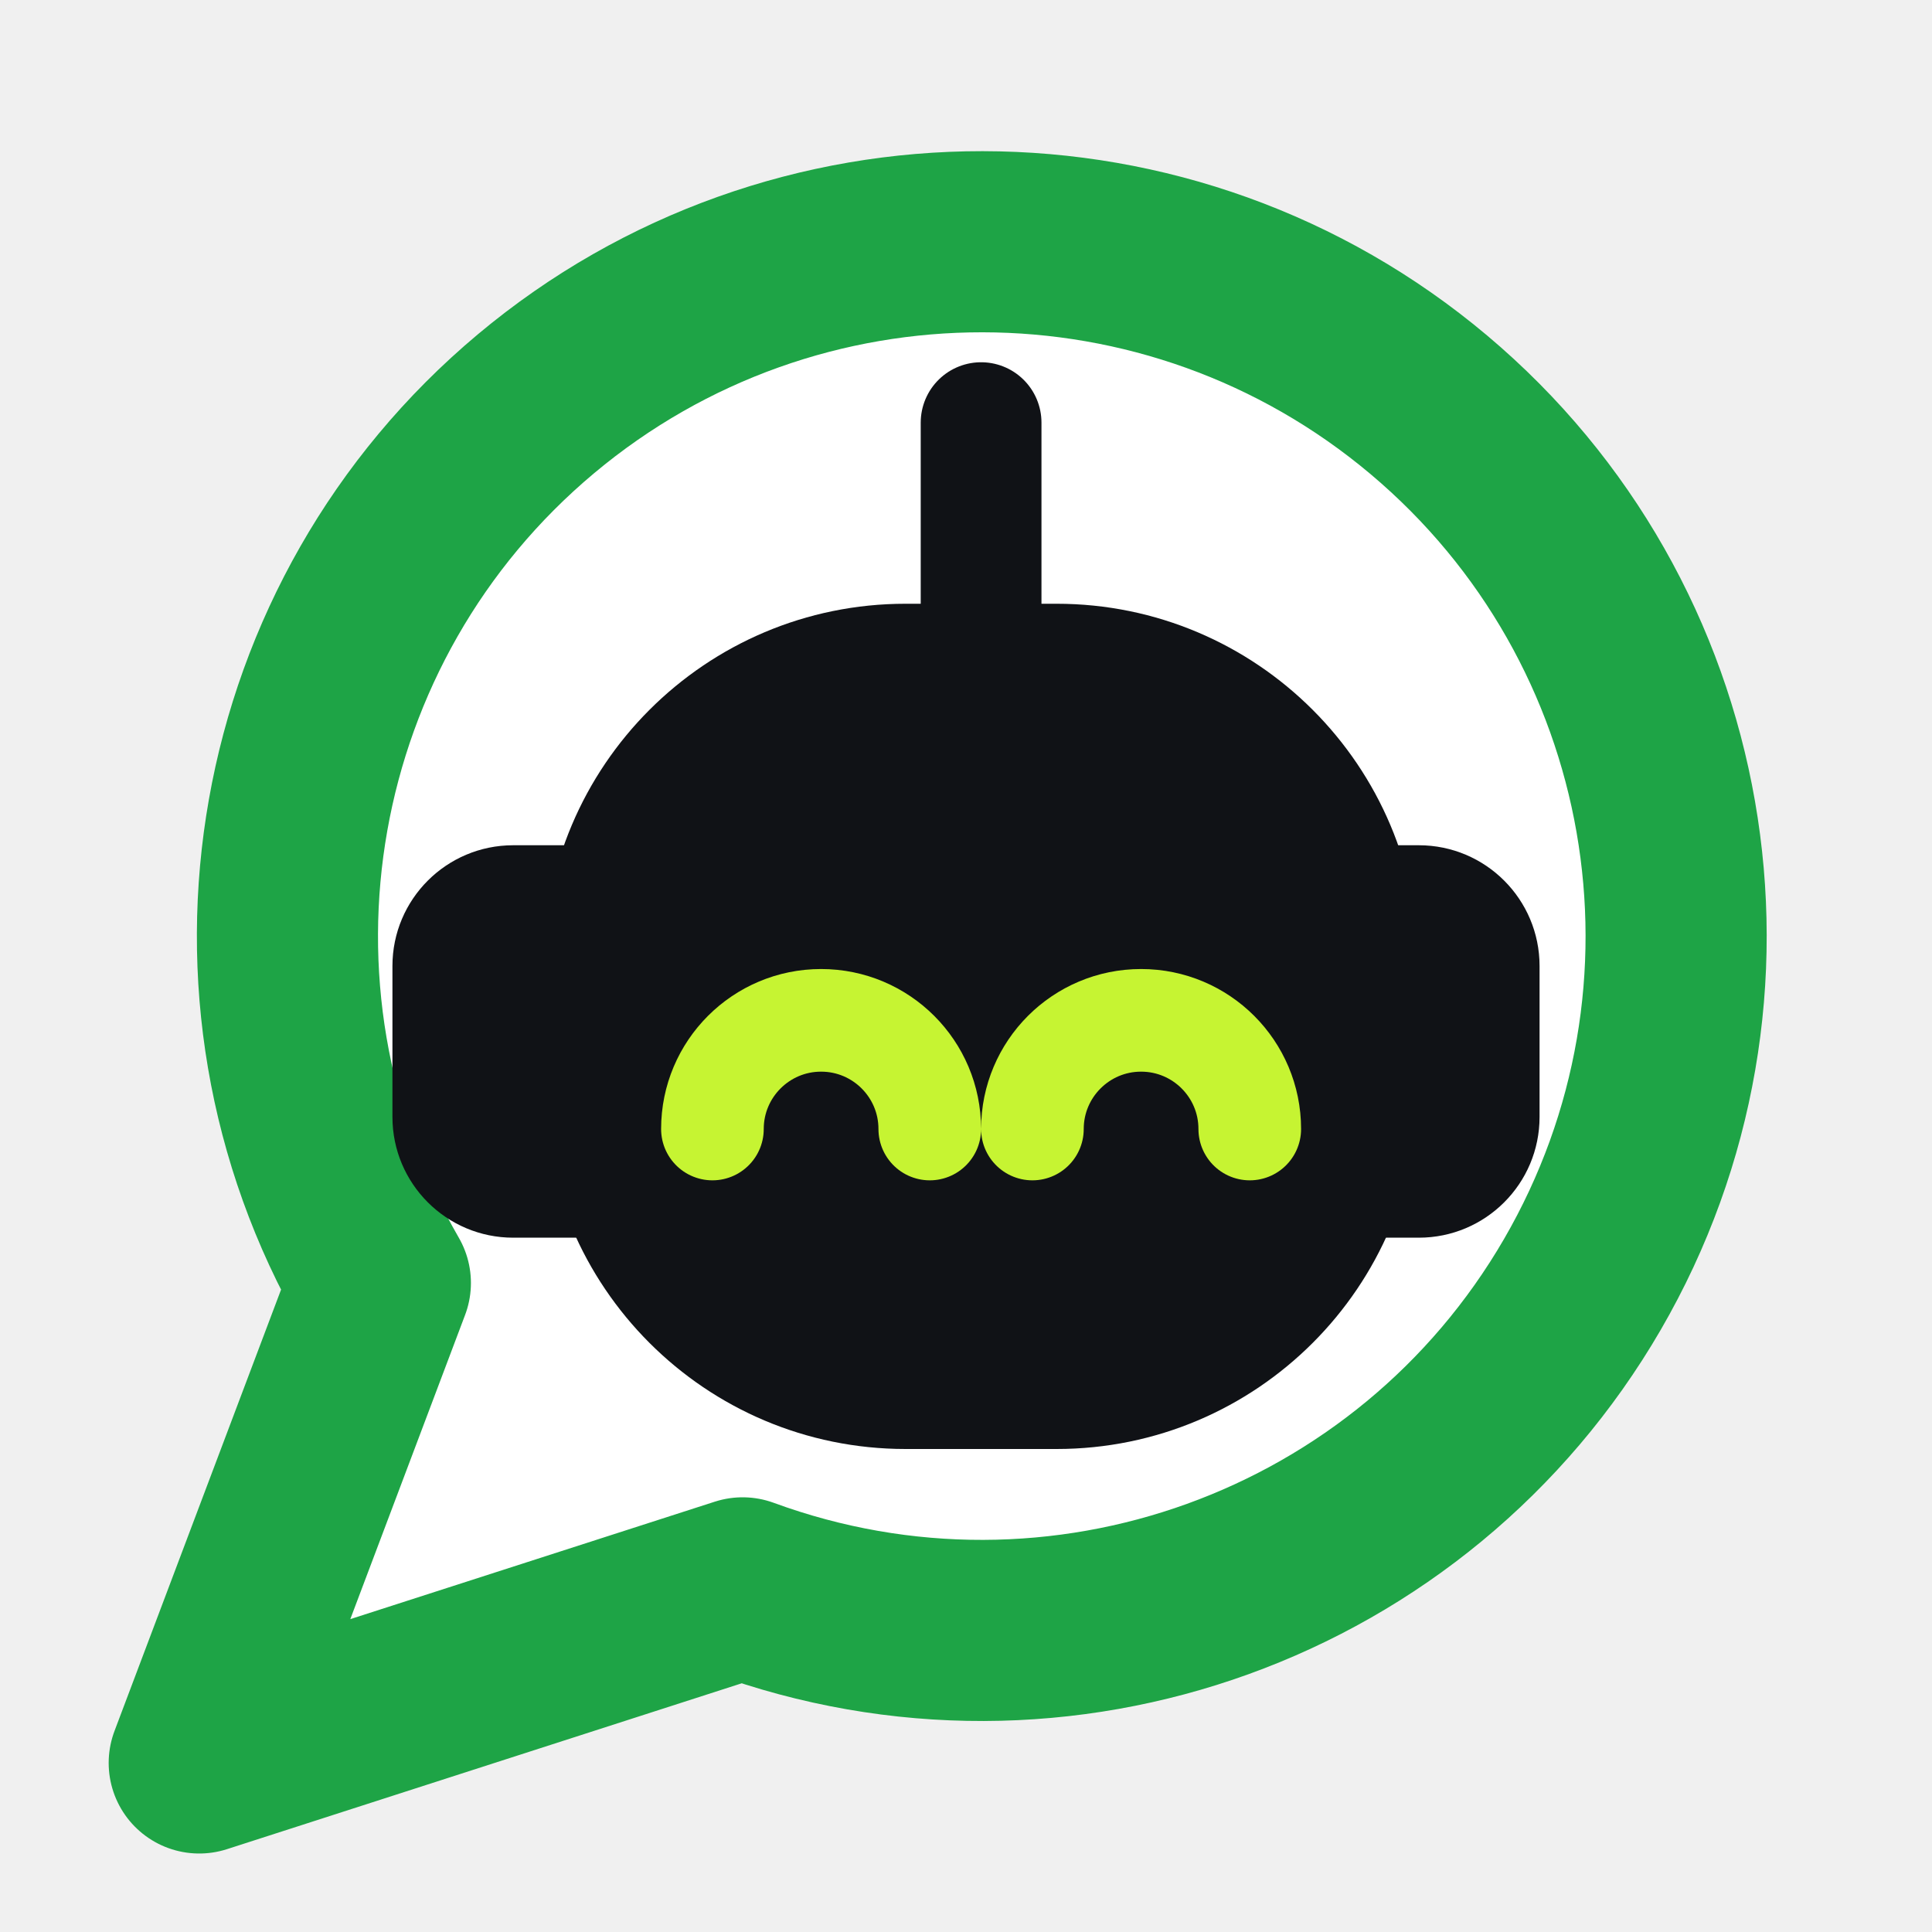
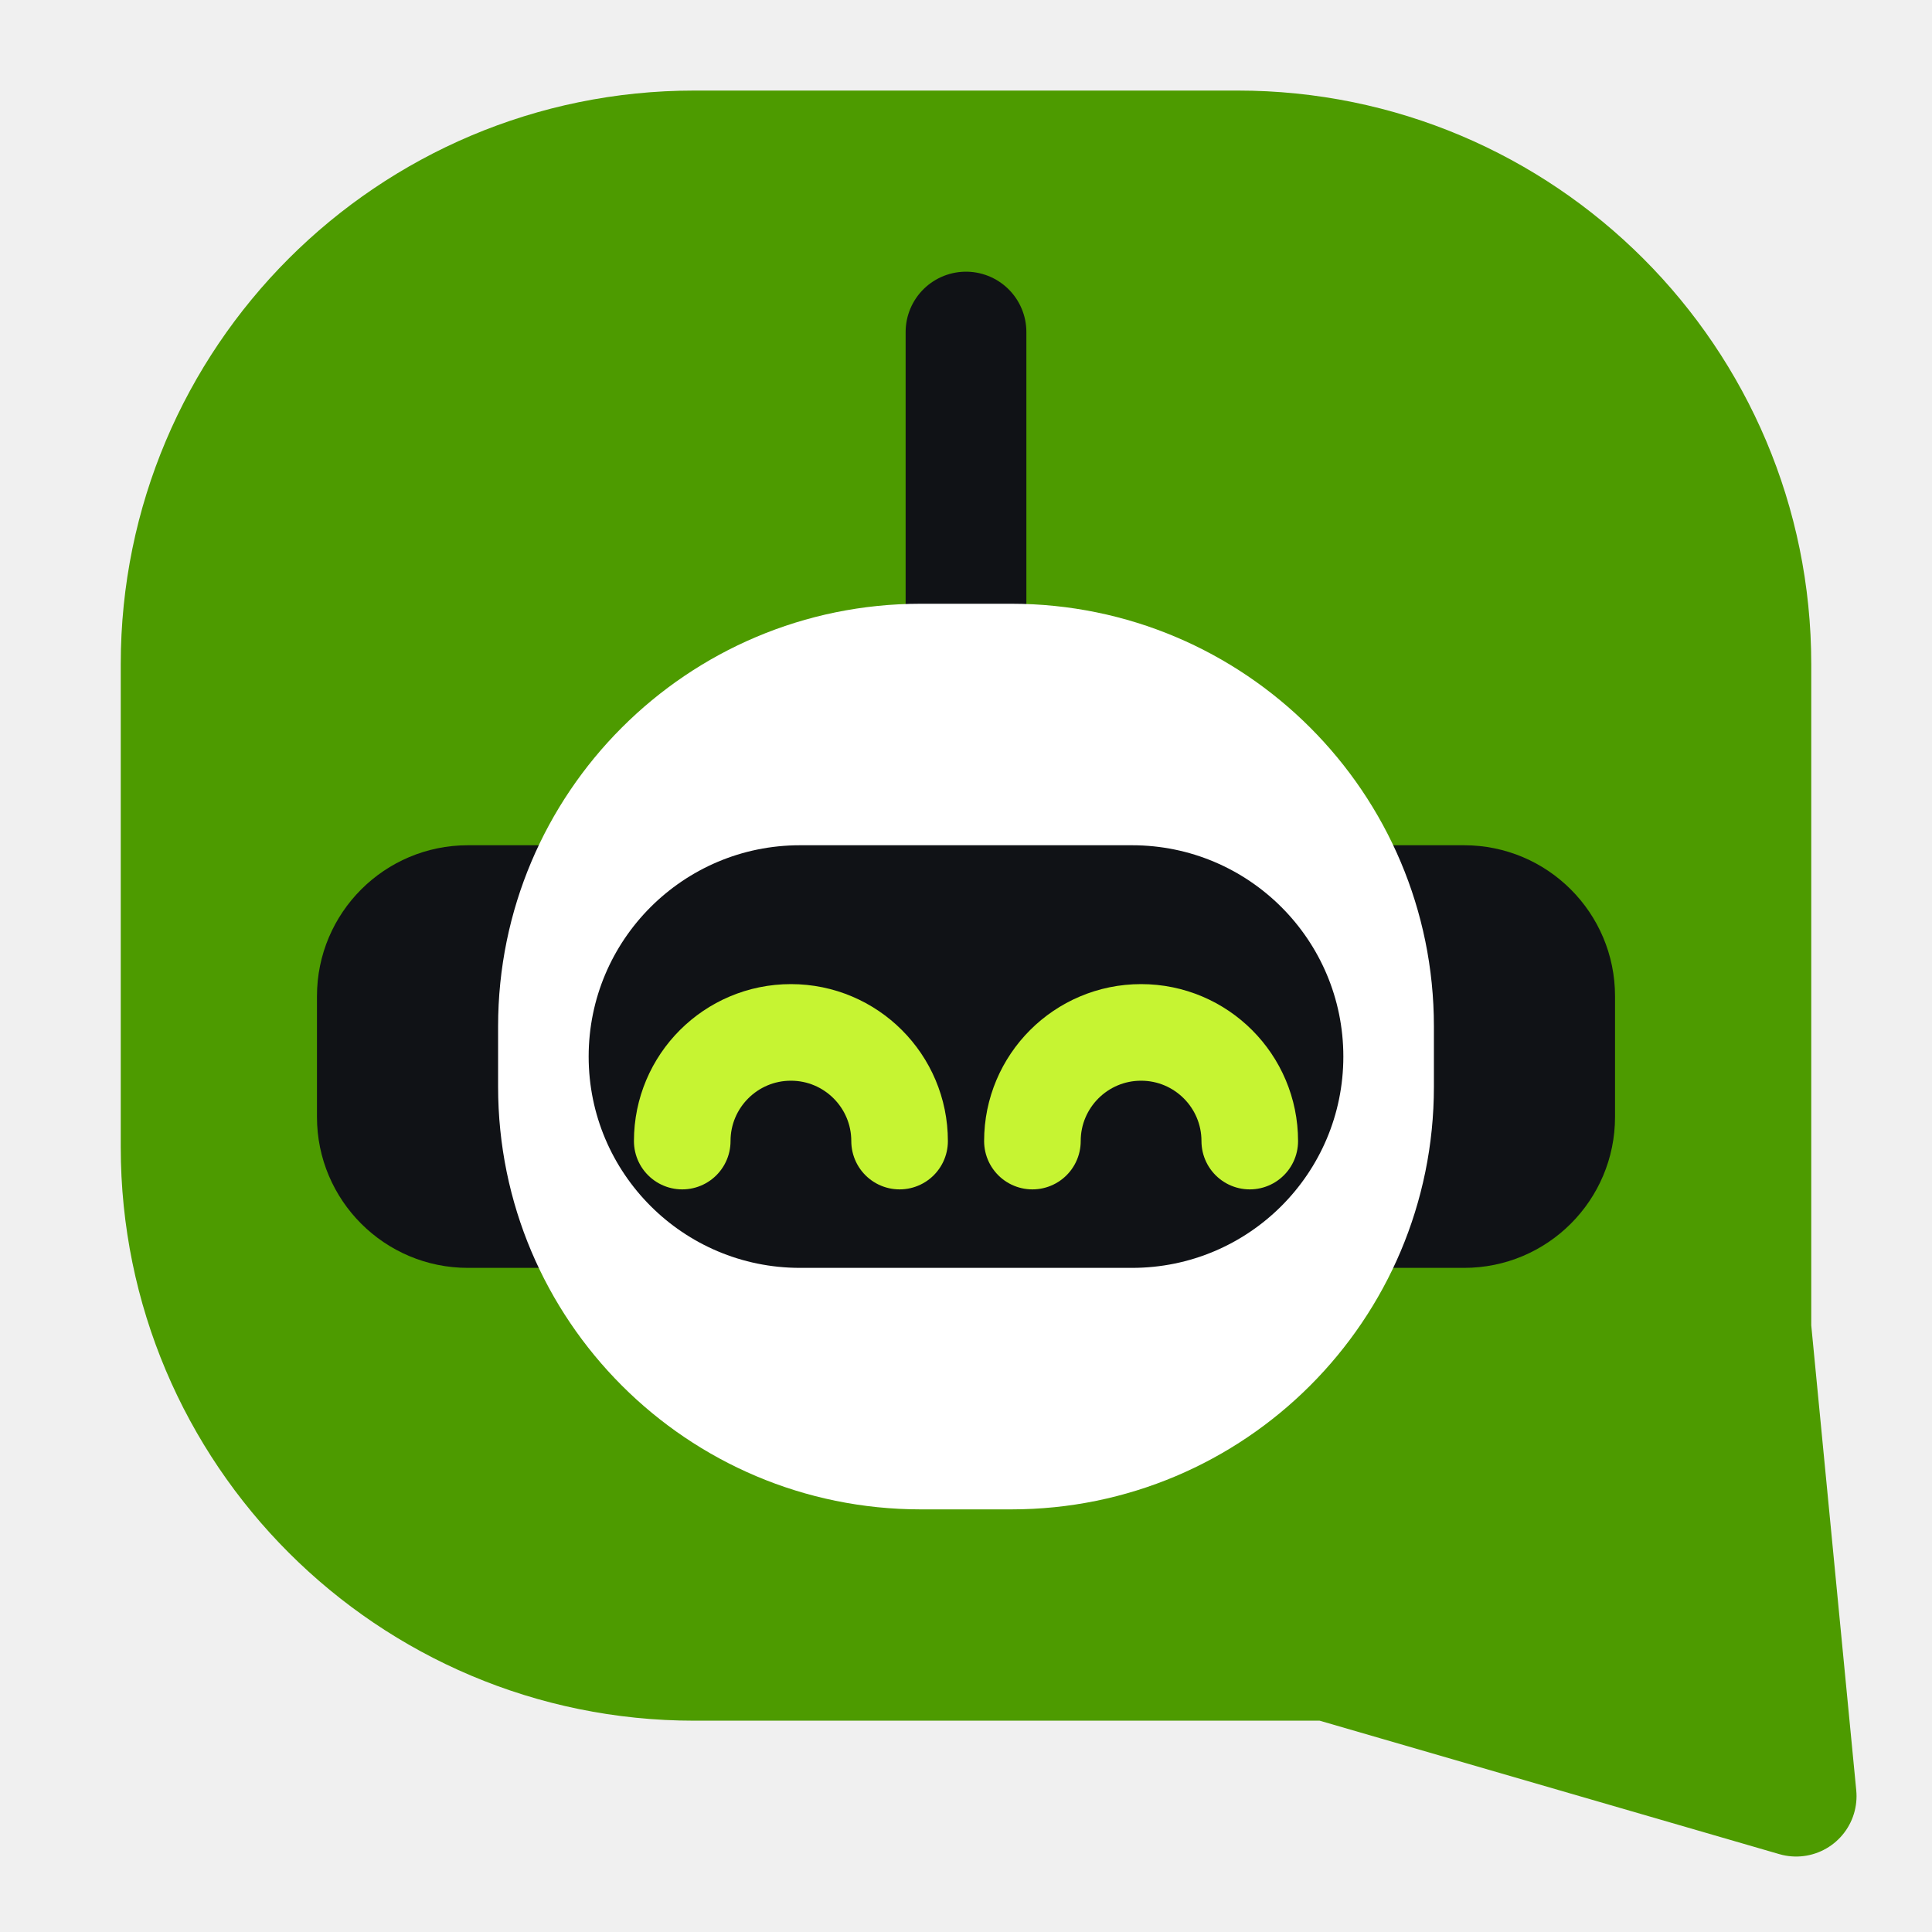
<svg xmlns="http://www.w3.org/2000/svg" viewBox="0 0 64 64">
-   <path d="M24.6 52.6A23 23 0 1 0 12.6 42.5L6.6 58.4Z" fill="#fff" stroke="#1ea446" stroke-width="6" stroke-linejoin="round" />
+   <path d="M23 5H41A17 17 0 0 1 58 22V44L59.5 59.5L44 55H23A17 17 0 0 1 6 38V22A17 17 0 0 1 23 5Z" fill="#4d9b00" stroke="#4d9b00" stroke-width="4" stroke-linejoin="round" />
  <g fill="#101216">
-     <rect x="13" y="28" width="38" height="13" rx="4" />
-     <rect x="18" y="20" width="29" height="28" rx="12" />
-     <path d="M32.5 22v-8" stroke="#101216" stroke-width="4" stroke-linecap="round" />
+     <rect x="10.5" y="28" width="43" height="14" rx="5" />
+     <path d="M32 21V11" stroke="#101216" stroke-width="4" stroke-linecap="round" />
  </g>
-   <path d="M23.6 37.4a3.6 3.6 0 0 1 7.2 0M34.2 37.4a3.6 3.6 0 0 1 7.2 0" fill="none" stroke="#c6f432" stroke-width="3.4" stroke-linecap="round" />
+   <rect x="16.5" y="20" width="31" height="30" rx="14" fill="#fff" />
+   <rect x="19.5" y="28" width="25" height="14" rx="7" fill="#101216" />
+   <path d="M22.6 37.8a3.6 3.6 0 0 1 7.2 0M34.2 37.8a3.6 3.6 0 0 1 7.2 0" fill="none" stroke="#c6f432" stroke-width="3.2" stroke-linecap="round" />
</svg>
